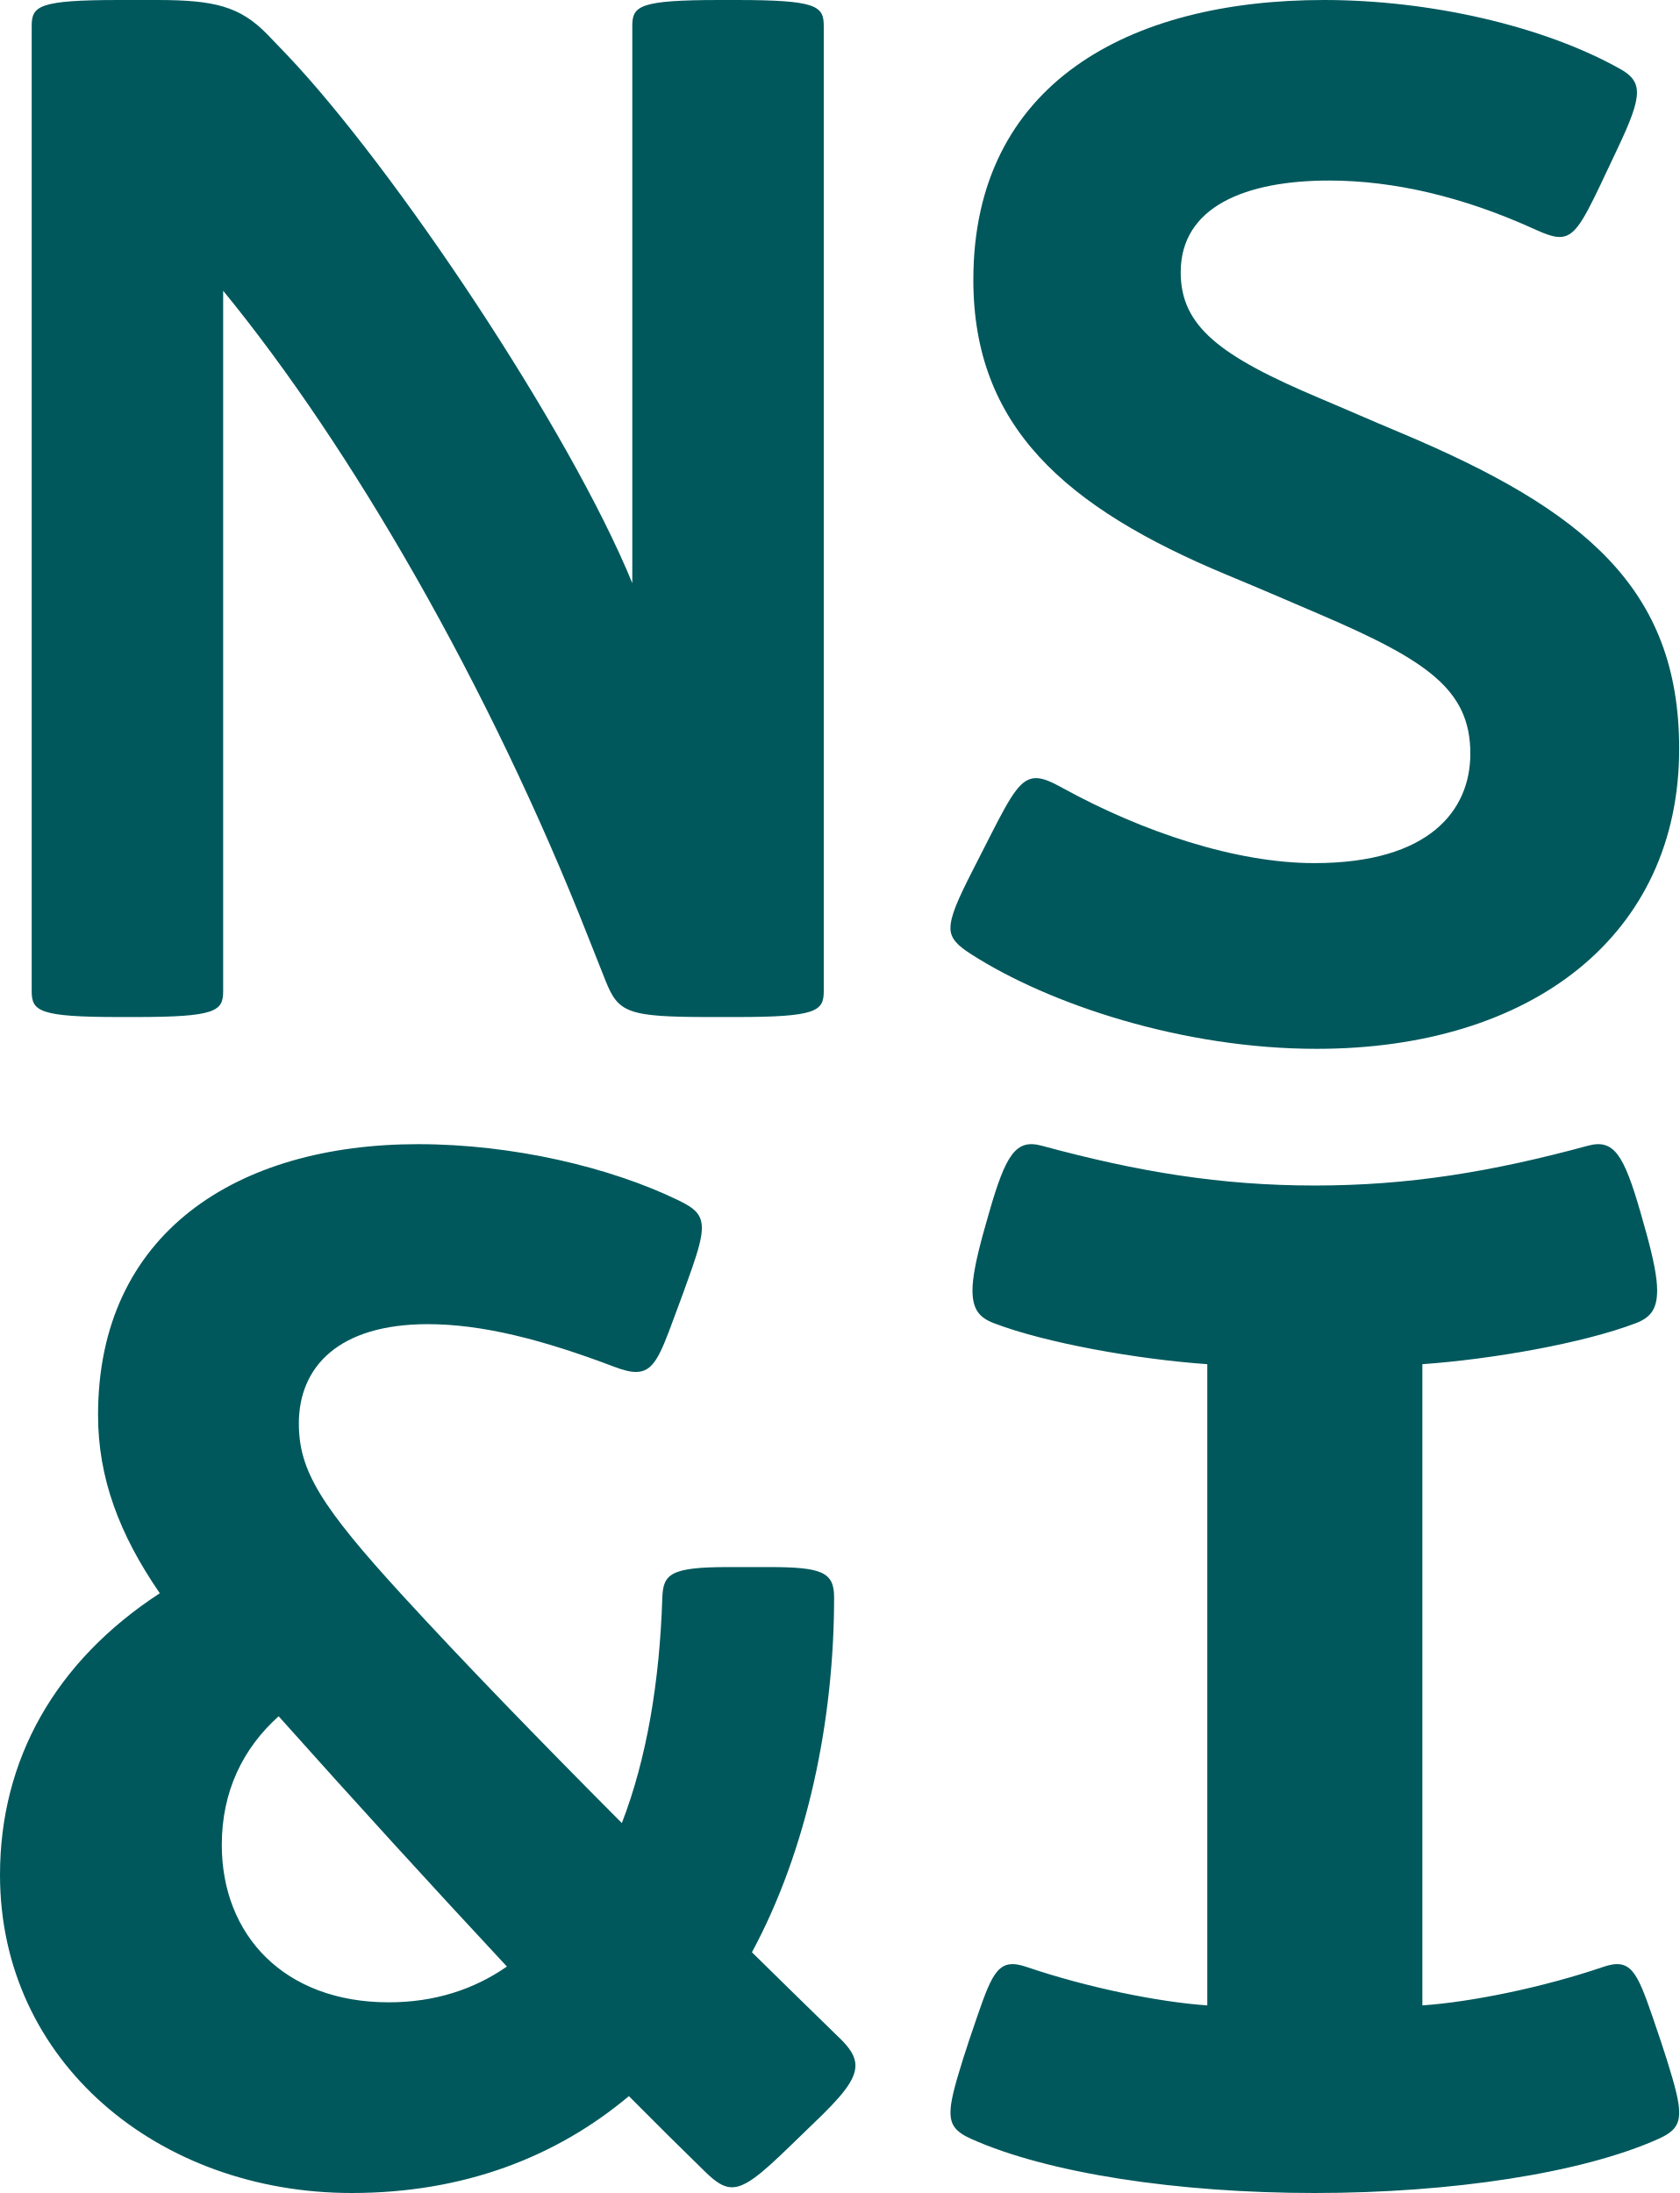
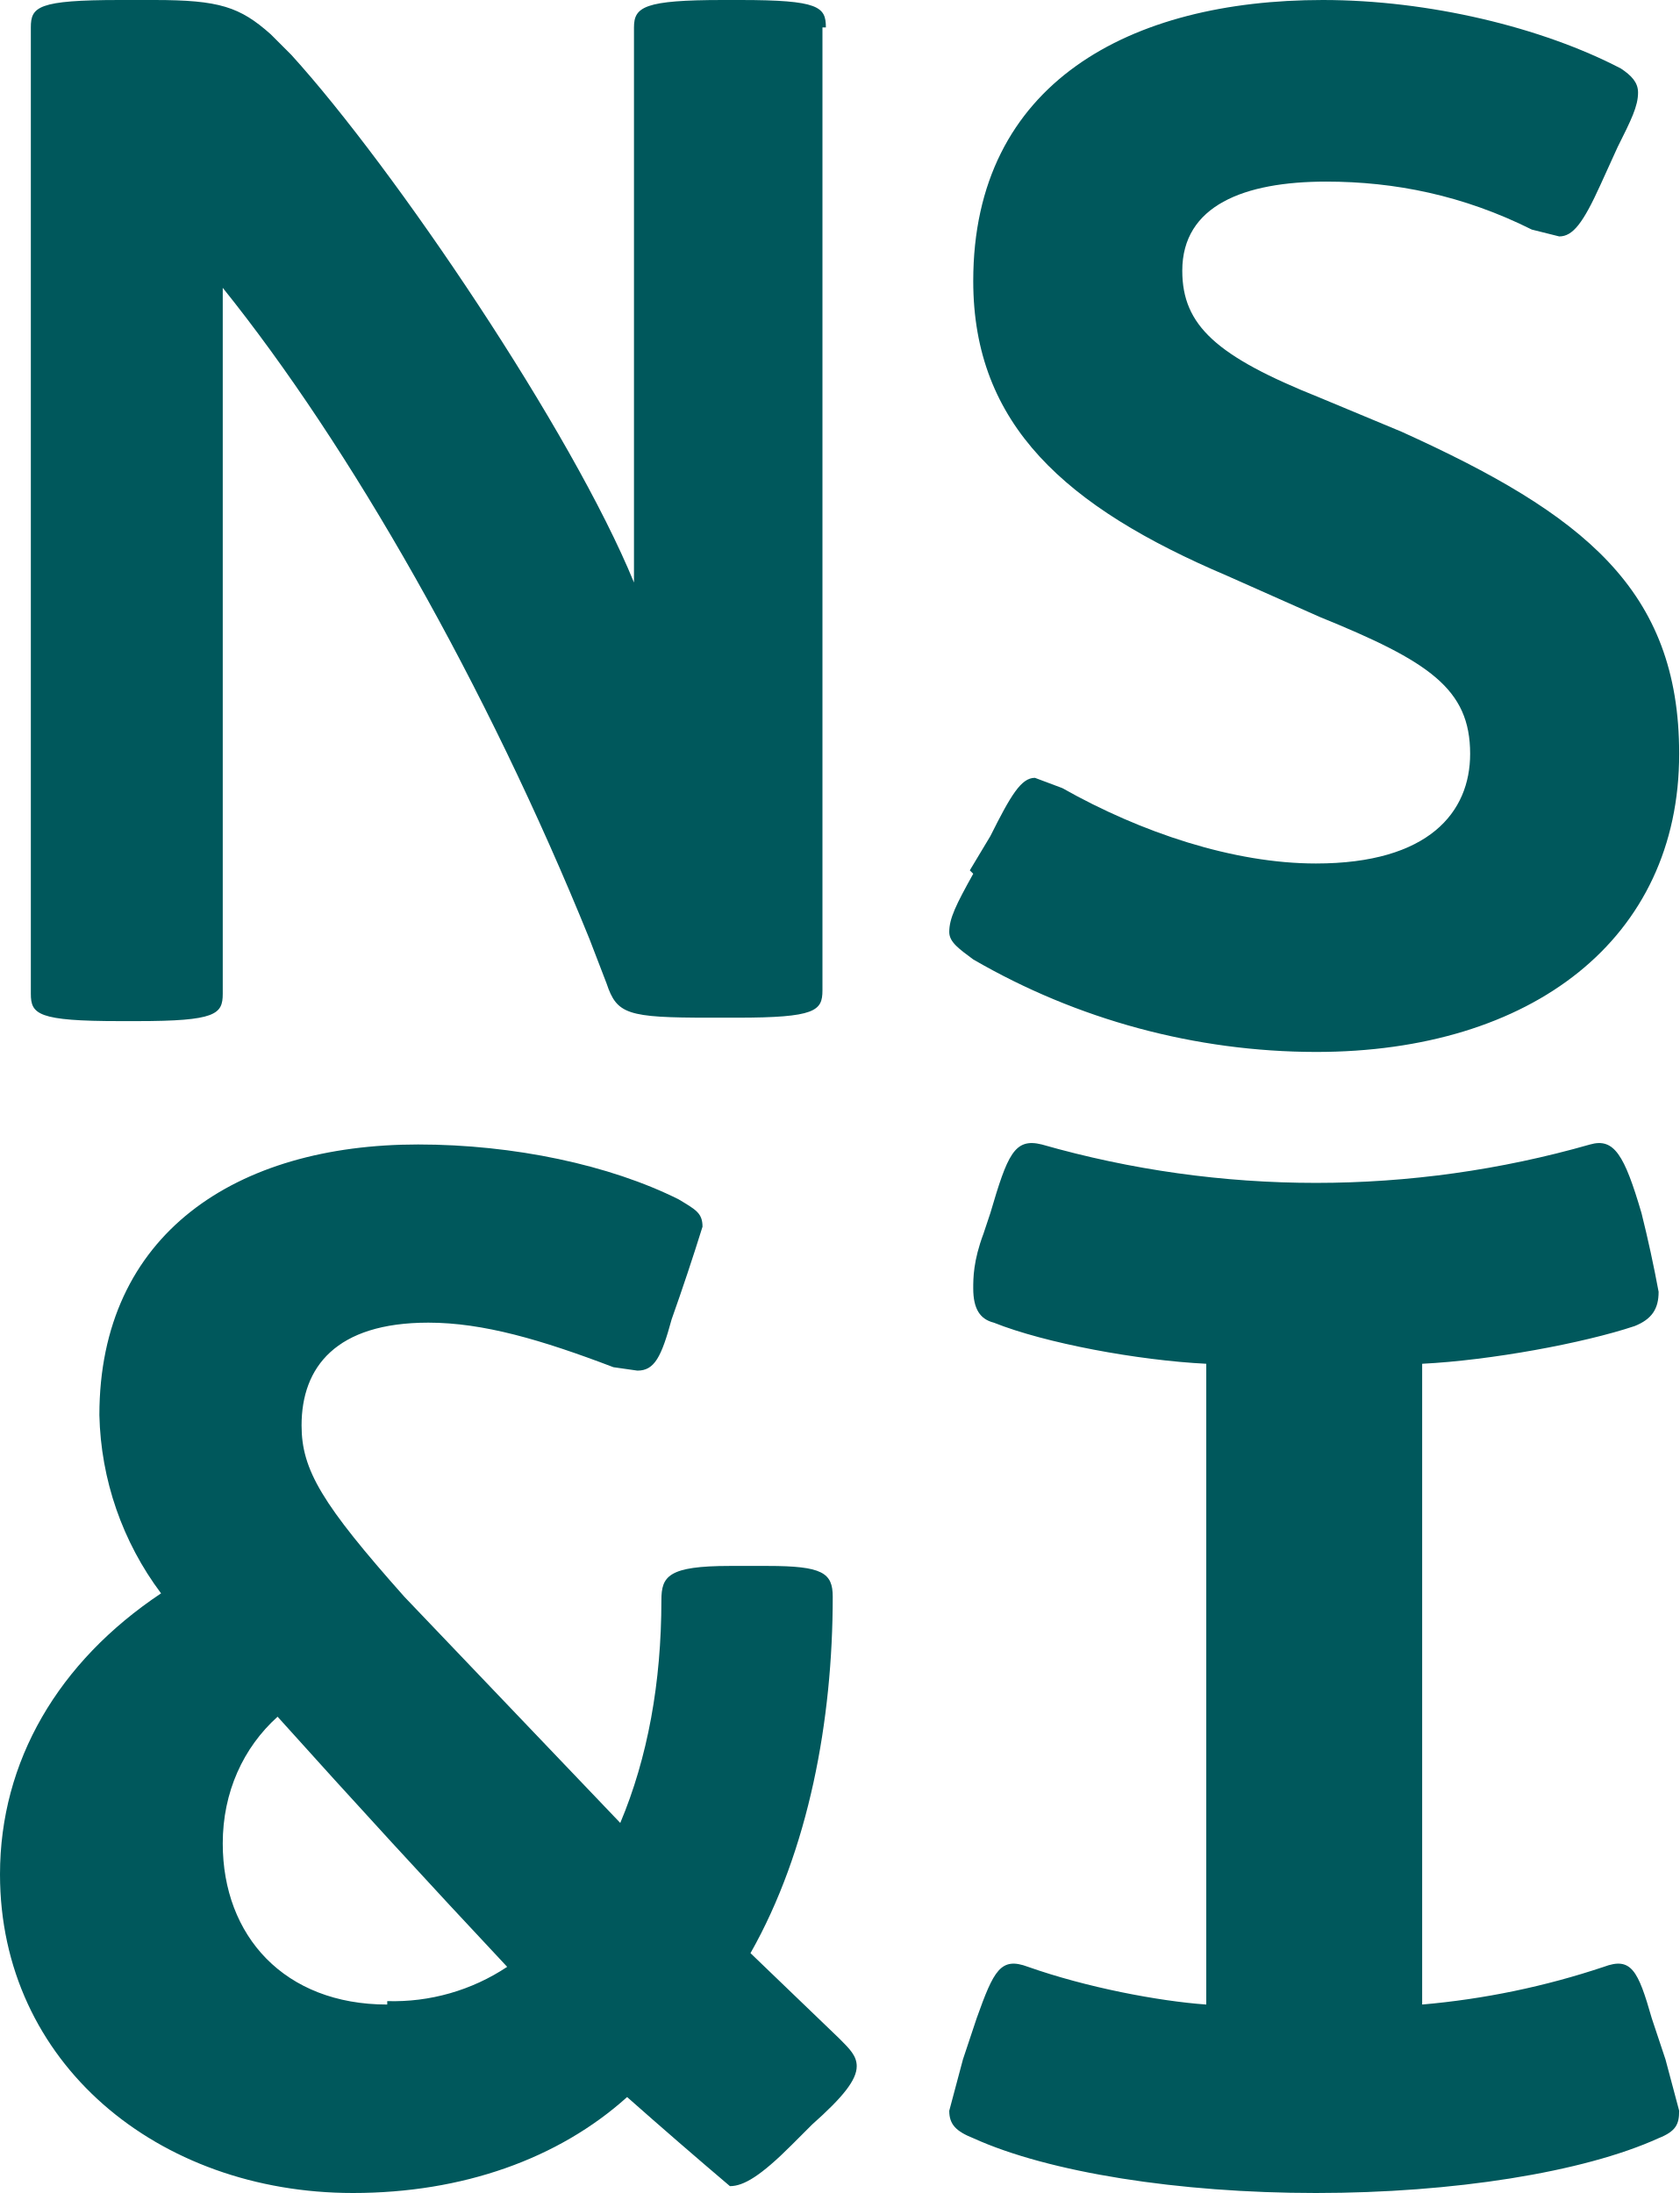
<svg xmlns="http://www.w3.org/2000/svg" viewBox="0 0 49 64">
-   <path d="M48.637 60.1c.267.85.363 1.26.363 1.547 0 .364-.143.567-.605.774-2.229 1-6.045 1.579-10.027 1.579-4.02 0-7.799-.58-10.027-1.579-.462-.207-.605-.41-.605-.774 0-.287.096-.697.363-1.547.095-.303.242-.743.414-1.243.46-1.335.644-1.726 1.438-1.456 1.773.604 3.856 1.026 5.279 1.124V39.812c-2.032-.143-4.697-.612-6.227-1.196-.417-.16-.625-.393-.625-.958 0-.376.105-.897.307-1.642.049-.178.103-.365.171-.604.498-1.741.792-2.18 1.549-1.974 2.797.76 5.221 1.16 7.963 1.16s5.165-.4 7.963-1.16c.757-.206 1.05.233 1.549 1.974.069.24.122.426.17.604.203.745.307 1.266.307 1.642 0 .565-.207.798-.624.958-1.53.584-4.195 1.053-6.227 1.196v18.713c1.423-.098 3.506-.52 5.28-1.124.793-.27.976.12 1.437 1.456.172.5.319.94.414 1.243m-24.146-.63c-.86-.838-1.711-1.671-2.549-2.495 1.616-2.996 2.398-6.755 2.398-10.357 0-.738-.352-.885-1.908-.885H21.25c-1.728 0-1.9.217-1.924.918-.078 2.412-.451 4.67-1.18 6.553-2.469-2.48-4.672-4.756-6.375-6.615-2.42-2.64-3.05-3.675-3.05-5.047 0-1.655 1.164-2.898 3.76-2.898 1.588 0 3.345.447 5.446 1.245.258.098.462.15.63.15.507 0 .7-.462 1.103-1.558.17-.457.384-1.034.531-1.46.188-.545.29-.912.29-1.183 0-.403-.213-.58-.685-.809-1.996-.967-4.834-1.638-7.597-1.638-5.303 0-9.338 2.605-9.338 7.903 0 1.84.622 3.488 1.802 5.203C1.61 48.487 0 51.355 0 54.717 0 60.17 4.617 64 10.263 64c3.277 0 5.974-1.054 8.088-2.827.801.806 1.554 1.553 2.225 2.206.294.287.519.447.767.454.397.011.855-.368 1.755-1.244.25-.243.41-.399.62-.6.851-.811 1.244-1.284 1.244-1.708 0-.276-.164-.513-.47-.812m-13.148-1.034c-3.06 0-4.872-1.97-4.872-4.594 0-1.557.613-2.815 1.659-3.754a470.204 470.204 0 0 0 6.661 7.304c-.969.673-2.115 1.044-3.448 1.044m17.049-33.052.538-1.057c.596-1.168.864-1.617 1.303-1.617.214 0 .452.11.788.295 2.324 1.276 5.043 2.185 7.333 2.185 3.358 0 4.551-1.539 4.551-3.195 0-1.862-1.255-2.717-4.365-4.053-1.053-.451-1.7-.733-2.71-1.152-4.781-1.985-7.428-4.365-7.428-8.623C28.403 2.43 32.954 0 38.632 0c3.105 0 6.416.759 8.655 2.017.322.18.481.376.481.684 0 .352-.194.846-.562 1.625-.227.484-.336.716-.51 1.08-.533 1.118-.772 1.51-1.185 1.51-.207 0-.455-.1-.803-.259-2.005-.905-4.02-1.388-5.92-1.388-2.45 0-4.334.766-4.334 2.677 0 1.574 1.136 2.443 4.052 3.674.904.381 1.36.588 2.368 1.011C46.241 14.886 49 17.18 49 21.851c0 5.453-4.304 8.758-10.581 8.758-3.911 0-7.807-1.303-10.074-2.758-.387-.248-.61-.45-.61-.761 0-.347.198-.806.658-1.707M24.038.758v28.165c0 .586-.204.758-2.562.758h-.729c-2.447 0-2.702-.12-3.08-1.068-.225-.561-.324-.814-.495-1.248-2.9-7.376-6.944-14.344-10.66-18.88v20.438c0 .586-.204.758-2.562.758h-.464c-2.357 0-2.561-.172-2.561-.758V.758C.925.172 1.129 0 3.485 0h1.1c1.67 0 2.424.184 3.227 1.015l.554.577c3.119 3.28 8.246 10.936 10.085 15.426V.758c0-.586.203-.758 2.561-.758h.464c2.358 0 2.562.172 2.562.758" fill="#00585C" />
+   <path fill="#00585C" d="m48.6 60.1.4 1.5c0 .4-.1.6-.6.8-2.2 1-6 1.6-10 1.6s-7.8-.6-10-1.6c-.5-.2-.7-.4-.7-.8l.4-1.5.4-1.2c.5-1.4.7-1.8 1.5-1.5 1.7.6 3.8 1 5.2 1.1V39.8c-2-.1-4.7-.6-6.2-1.2-.4-.1-.6-.4-.6-1 0-.3 0-.8.3-1.6l.2-.6c.5-1.7.7-2.2 1.5-2a29.1 29.1 0 0 0 16 0c.7-.2 1 .3 1.5 2a38.2 38.2 0 0 1 .5 2.3c0 .5-.2.8-.7 1-1.5.5-4.2 1-6.2 1.1v18.7a23 23 0 0 0 5.3-1.1c.8-.3 1 .1 1.4 1.5l.4 1.2m-24.1-.6L21.9 57c1.7-3 2.4-6.8 2.4-10.4 0-.7-.3-.9-1.9-.9h-1.1c-1.8 0-2 .3-2 1 0 2.4-.4 4.6-1.2 6.5l-6.3-6.6c-2.4-2.7-3-3.7-3-5 0-1.7 1-3 3.7-3 1.6 0 3.3.5 5.4 1.3l.7.1c.5 0 .7-.4 1-1.5a73 73 0 0 0 .9-2.7c0-.4-.2-.5-.7-.8-2-1-4.8-1.6-7.6-1.6-5.3 0-9.3 2.6-9.3 7.9a9 9 0 0 0 1.8 5.2c-3 2-4.7 4.9-4.7 8.2C0 60.2 4.6 64 10.3 64c3.2 0 6-1 8-2.8a190.7 190.7 0 0 0 3 2.6c.4 0 .9-.3 1.8-1.2l.6-.6c.9-.8 1.3-1.3 1.3-1.7 0-.3-.2-.5-.5-.8m-13.2-1c-3 0-4.8-2-4.8-4.7 0-1.5.6-2.8 1.6-3.7a470.2 470.2 0 0 0 6.7 7.3 6 6 0 0 1-3.5 1m17-33 .6-1c.6-1.2.9-1.7 1.3-1.7l.8.3c2.3 1.3 5 2.2 7.4 2.2 3.3 0 4.5-1.5 4.5-3.2 0-1.9-1.2-2.7-4.4-4l-2.7-1.2c-4.7-2-7.4-4.4-7.4-8.6C28.4 2.4 33 0 38.6 0c3.1 0 6.4.8 8.7 2 .3.2.5.4.5.7 0 .4-.2.8-.6 1.6l-.5 1.1c-.5 1.1-.8 1.5-1.2 1.5l-.8-.2c-2-1-4-1.4-6-1.4-2.4 0-4.2.7-4.2 2.6 0 1.6 1 2.5 4 3.7l2.4 1C46.2 15 49 17.2 49 22c0 5.4-4.3 8.7-10.6 8.7a20 20 0 0 1-10-2.7c-.4-.3-.7-.5-.7-.8 0-.4.2-.8.7-1.7M24 .8v28.1c0 .6-.2.8-2.5.8h-.8c-2.4 0-2.7-.1-3-1l-.5-1.3c-3-7.4-7-14.4-10.7-19V29c0 .6-.2.8-2.5.8h-.5c-2.4 0-2.6-.2-2.6-.8V.8c0-.6.2-.8 2.6-.8h1C6.4 0 7 .2 7.9 1l.6.6c3 3.3 8.2 11 10 15.4V.8c0-.6.3-.8 2.6-.8h.5c2.3 0 2.5.2 2.5.8" />
</svg>
